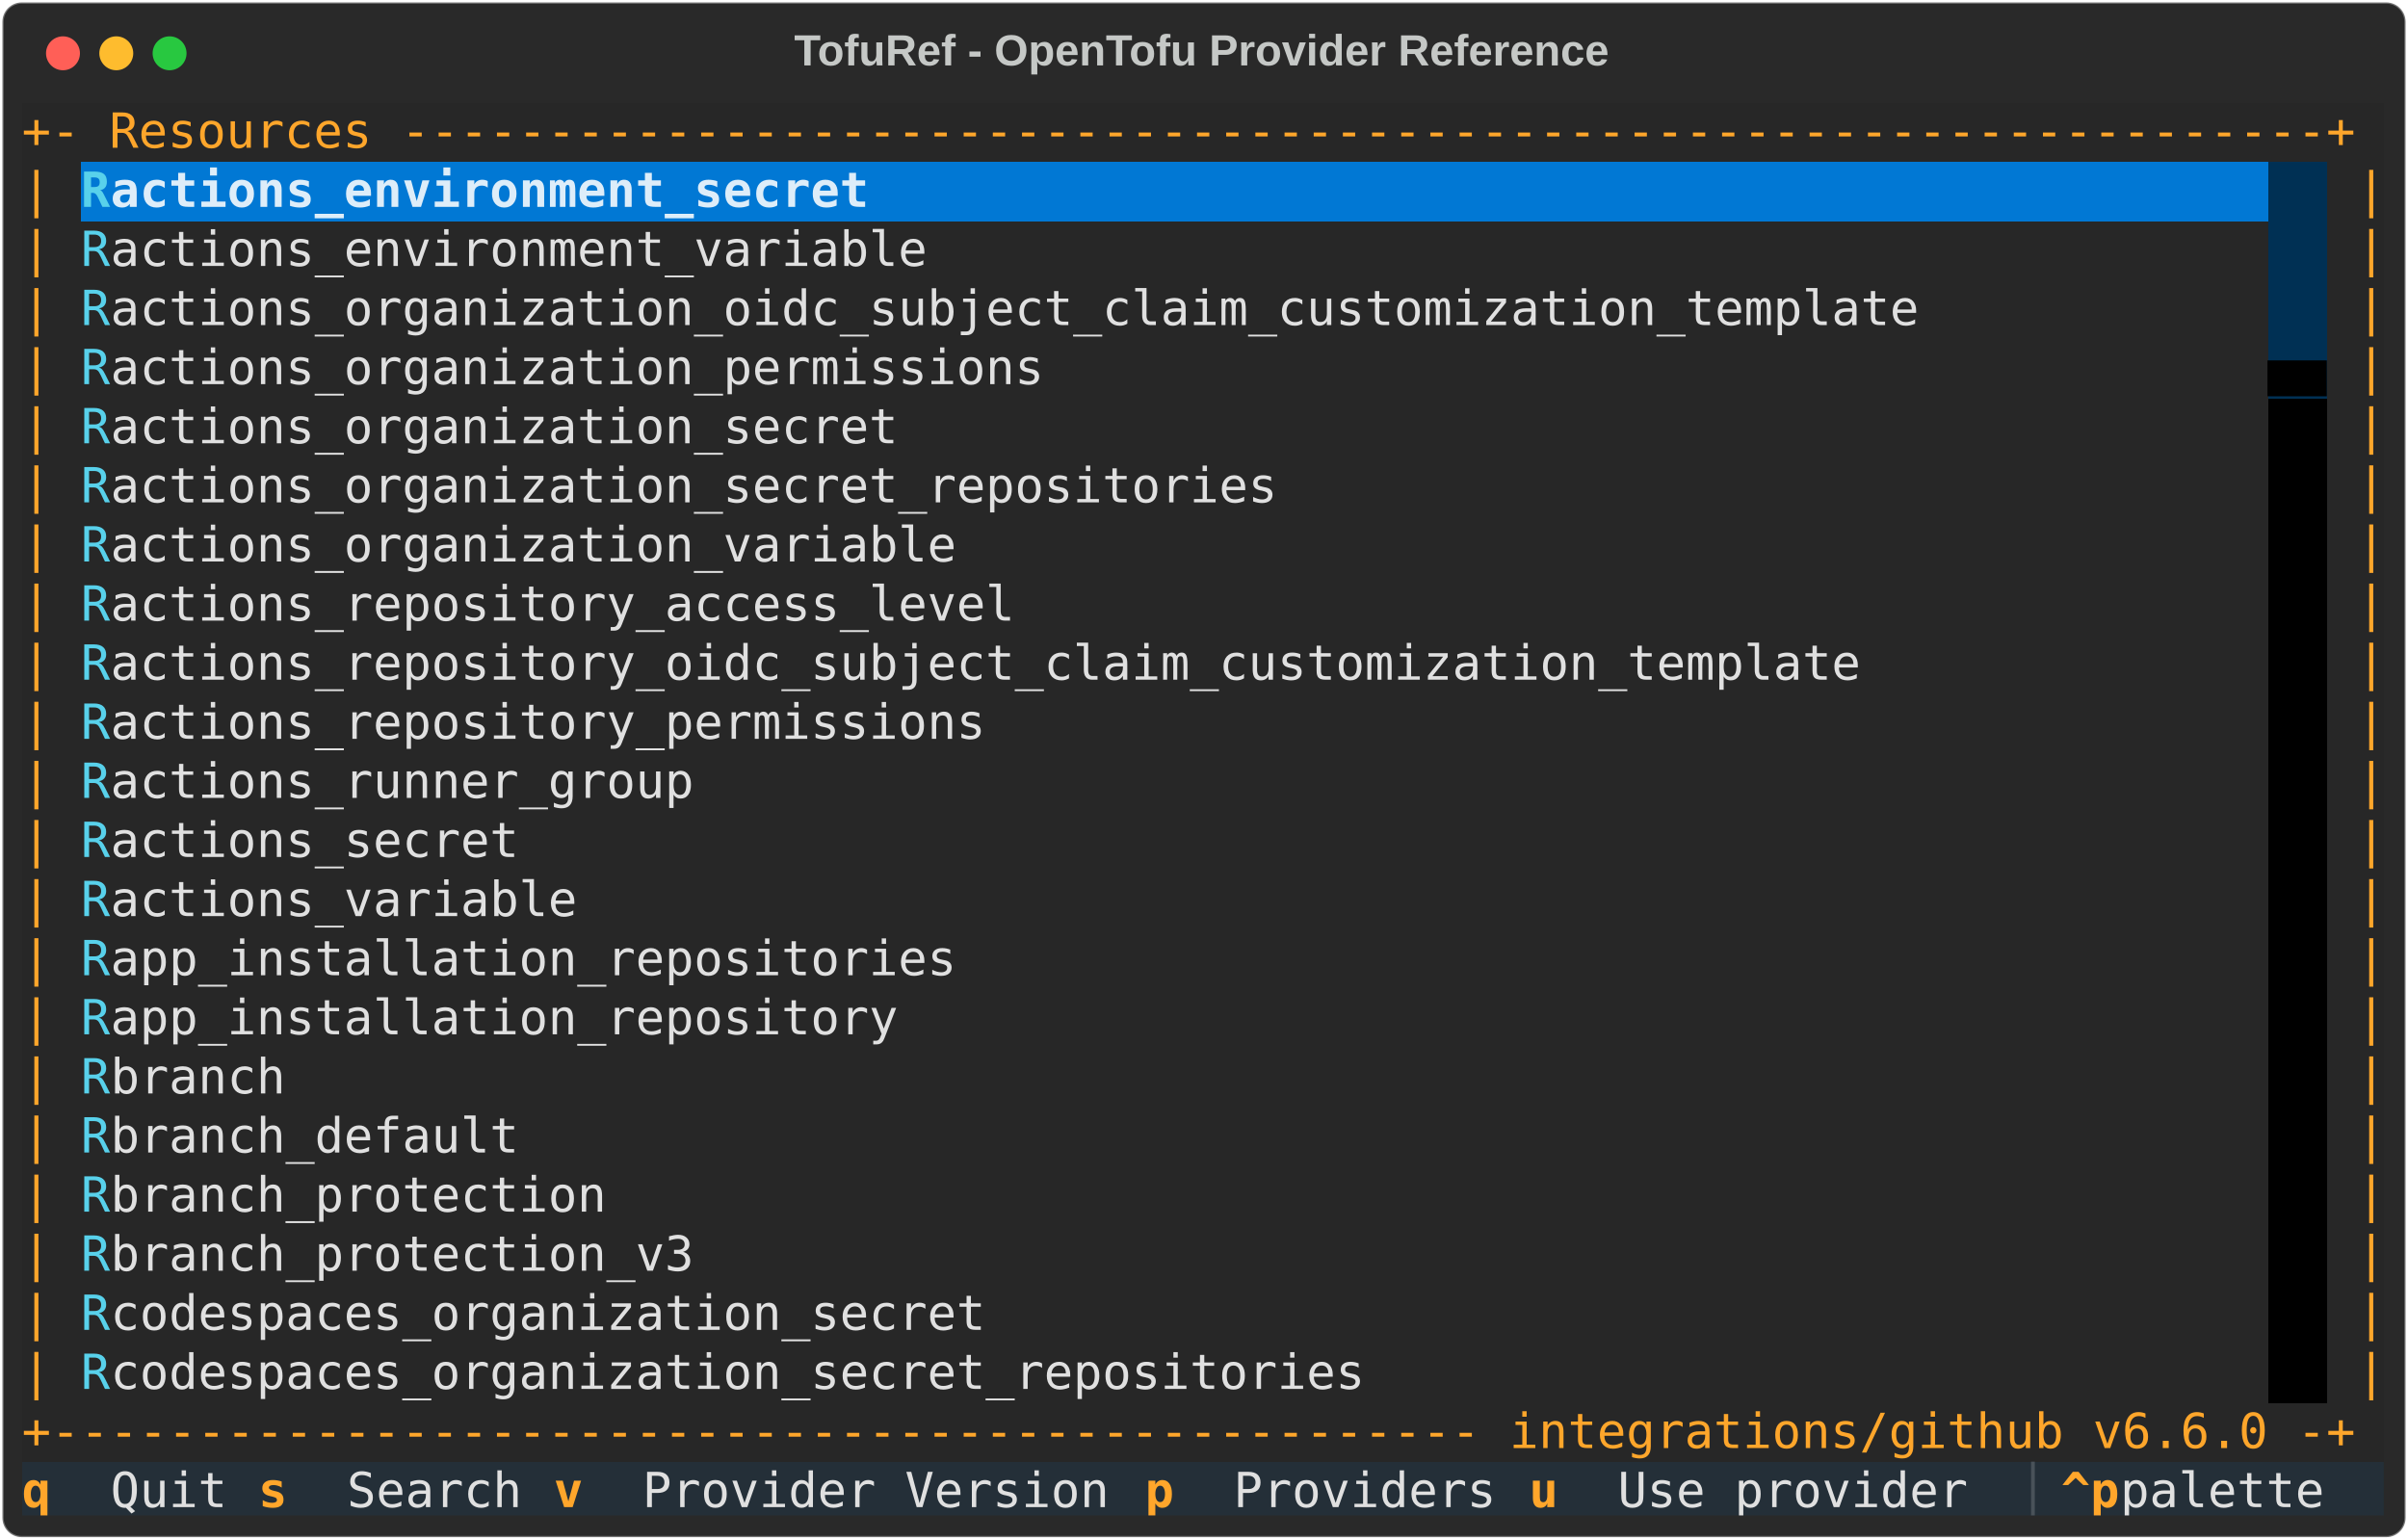
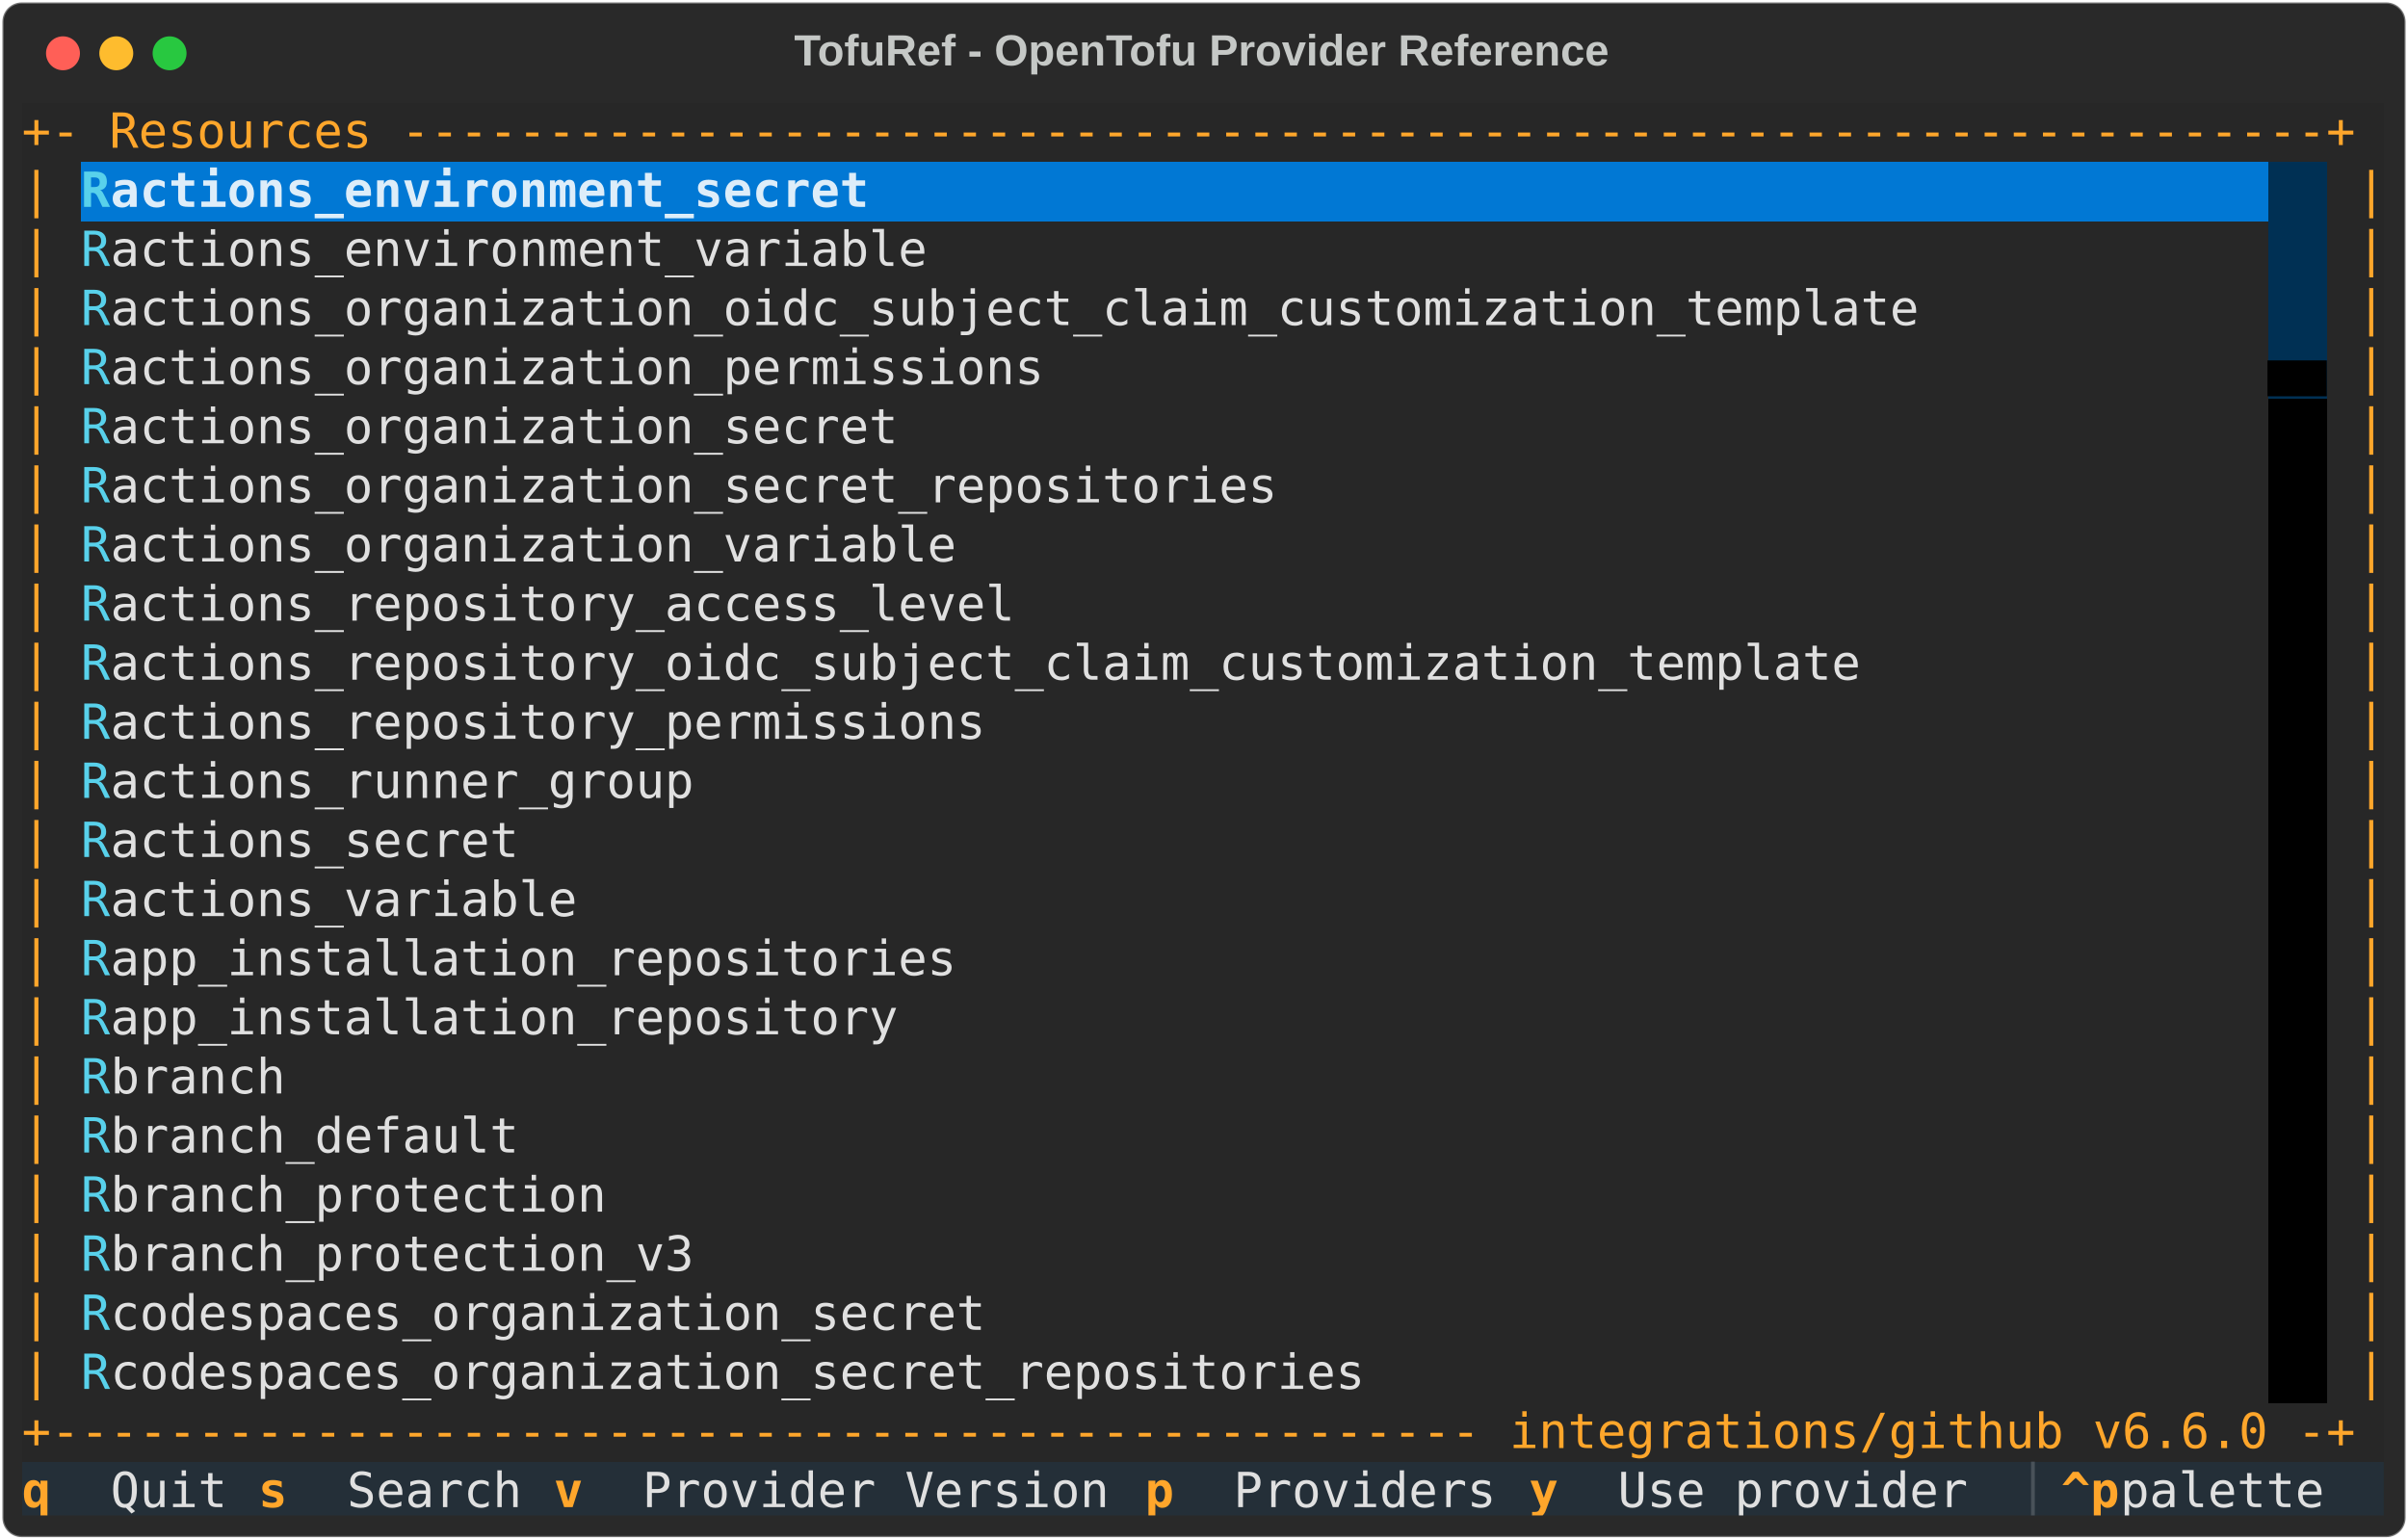
<svg xmlns="http://www.w3.org/2000/svg" class="rich-terminal" viewBox="0 0 994 635.6">
  <style>

    @font-face {
        font-family: "Fira Code";
        src: local("FiraCode-Regular"),
                url("https://cdnjs.cloudflare.com/ajax/libs/firacode/6.2.0/woff2/FiraCode-Regular.woff2") format("woff2"),
                url("https://cdnjs.cloudflare.com/ajax/libs/firacode/6.2.0/woff/FiraCode-Regular.woff") format("woff");
        font-style: normal;
        font-weight: 400;
    }
    @font-face {
        font-family: "Fira Code";
        src: local("FiraCode-Bold"),
                url("https://cdnjs.cloudflare.com/ajax/libs/firacode/6.2.0/woff2/FiraCode-Bold.woff2") format("woff2"),
                url("https://cdnjs.cloudflare.com/ajax/libs/firacode/6.2.0/woff/FiraCode-Bold.woff") format("woff");
        font-style: bold;
        font-weight: 700;
    }

    .terminal-matrix {
        font-family: Fira Code, monospace;
        font-size: 20px;
        line-height: 24.4px;
        font-variant-east-asian: full-width;
    }

    .terminal-title {
        font-size: 18px;
        font-weight: bold;
        font-family: arial;
    }

    .terminal-r1 { fill: #fea62b }
.terminal-r2 { fill: #c5c8c6 }
.terminal-r3 { fill: #58d1eb;font-weight: bold }
.terminal-r4 { fill: #ddedf9;font-weight: bold }
.terminal-r5 { fill: #272727 }
.terminal-r6 { fill: #58d1eb }
.terminal-r7 { fill: #e0e0e0 }
.terminal-r8 { fill: #000000 }
.terminal-r9 { fill: #ffa62b;font-weight: bold }
.terminal-r10 { fill: #495259 }
    </style>
  <defs>
    <clipPath id="terminal-clip-terminal">
      <rect x="0" y="0" width="975.0" height="584.6" />
    </clipPath>
    <clipPath id="terminal-line-0">
      <rect x="0" y="1.5" width="976" height="24.65" />
    </clipPath>
    <clipPath id="terminal-line-1">
      <rect x="0" y="25.9" width="976" height="24.65" />
    </clipPath>
    <clipPath id="terminal-line-2">
      <rect x="0" y="50.3" width="976" height="24.65" />
    </clipPath>
    <clipPath id="terminal-line-3">
      <rect x="0" y="74.7" width="976" height="24.65" />
    </clipPath>
    <clipPath id="terminal-line-4">
      <rect x="0" y="99.1" width="976" height="24.65" />
    </clipPath>
    <clipPath id="terminal-line-5">
      <rect x="0" y="123.5" width="976" height="24.65" />
    </clipPath>
    <clipPath id="terminal-line-6">
      <rect x="0" y="147.9" width="976" height="24.65" />
    </clipPath>
    <clipPath id="terminal-line-7">
      <rect x="0" y="172.3" width="976" height="24.65" />
    </clipPath>
    <clipPath id="terminal-line-8">
      <rect x="0" y="196.7" width="976" height="24.65" />
    </clipPath>
    <clipPath id="terminal-line-9">
      <rect x="0" y="221.1" width="976" height="24.65" />
    </clipPath>
    <clipPath id="terminal-line-10">
      <rect x="0" y="245.5" width="976" height="24.65" />
    </clipPath>
    <clipPath id="terminal-line-11">
      <rect x="0" y="269.9" width="976" height="24.65" />
    </clipPath>
    <clipPath id="terminal-line-12">
      <rect x="0" y="294.3" width="976" height="24.65" />
    </clipPath>
    <clipPath id="terminal-line-13">
      <rect x="0" y="318.7" width="976" height="24.65" />
    </clipPath>
    <clipPath id="terminal-line-14">
      <rect x="0" y="343.1" width="976" height="24.65" />
    </clipPath>
    <clipPath id="terminal-line-15">
      <rect x="0" y="367.5" width="976" height="24.65" />
    </clipPath>
    <clipPath id="terminal-line-16">
      <rect x="0" y="391.9" width="976" height="24.65" />
    </clipPath>
    <clipPath id="terminal-line-17">
      <rect x="0" y="416.3" width="976" height="24.65" />
    </clipPath>
    <clipPath id="terminal-line-18">
      <rect x="0" y="440.7" width="976" height="24.65" />
    </clipPath>
    <clipPath id="terminal-line-19">
      <rect x="0" y="465.1" width="976" height="24.65" />
    </clipPath>
    <clipPath id="terminal-line-20">
      <rect x="0" y="489.5" width="976" height="24.65" />
    </clipPath>
    <clipPath id="terminal-line-21">
      <rect x="0" y="513.9" width="976" height="24.65" />
    </clipPath>
    <clipPath id="terminal-line-22">
      <rect x="0" y="538.3" width="976" height="24.65" />
    </clipPath>
  </defs>
  <rect fill="#292929" stroke="rgba(255,255,255,0.35)" stroke-width="1" x="1" y="1" width="992" height="633.6" rx="8" />
  <text class="terminal-title" fill="#c5c8c6" text-anchor="middle" x="496" y="27">TofuRef - OpenTofu Provider Reference</text>
  <g transform="translate(26,22)">
    <circle cx="0" cy="0" r="7" fill="#ff5f57" />
    <circle cx="22" cy="0" r="7" fill="#febc2e" />
    <circle cx="44" cy="0" r="7" fill="#28c840" />
  </g>
  <g transform="translate(9, 41)" clip-path="url(#terminal-clip-terminal)">
    <rect fill="#272727" x="0" y="1.5" width="976" height="24.65" shape-rendering="crispEdges" />
    <rect fill="#272727" x="0" y="25.9" width="12.2" height="24.65" shape-rendering="crispEdges" />
    <rect fill="#272727" x="12.2" y="25.9" width="12.2" height="24.65" shape-rendering="crispEdges" />
    <rect fill="#0178d4" x="24.4" y="25.9" width="12.2" height="24.65" shape-rendering="crispEdges" />
    <rect fill="#0178d4" x="36.6" y="25.9" width="890.6" height="24.65" shape-rendering="crispEdges" />
    <rect fill="#003054" x="927.2" y="25.9" width="24.4" height="24.65" shape-rendering="crispEdges" />
    <rect fill="#272727" x="951.6" y="25.9" width="12.2" height="24.65" shape-rendering="crispEdges" />
    <rect fill="#272727" x="963.8" y="25.9" width="12.2" height="24.65" shape-rendering="crispEdges" />
    <rect fill="#272727" x="0" y="50.3" width="12.2" height="24.65" shape-rendering="crispEdges" />
    <rect fill="#272727" x="12.2" y="50.3" width="12.2" height="24.65" shape-rendering="crispEdges" />
    <rect fill="#272727" x="24.4" y="50.3" width="12.2" height="24.65" shape-rendering="crispEdges" />
    <rect fill="#272727" x="36.6" y="50.3" width="890.6" height="24.65" shape-rendering="crispEdges" />
    <rect fill="#003054" x="927.2" y="50.3" width="24.4" height="24.65" shape-rendering="crispEdges" />
    <rect fill="#272727" x="951.6" y="50.3" width="12.2" height="24.65" shape-rendering="crispEdges" />
    <rect fill="#272727" x="963.8" y="50.3" width="12.2" height="24.65" shape-rendering="crispEdges" />
    <rect fill="#272727" x="0" y="74.7" width="12.2" height="24.65" shape-rendering="crispEdges" />
    <rect fill="#272727" x="12.2" y="74.7" width="12.2" height="24.65" shape-rendering="crispEdges" />
    <rect fill="#272727" x="24.4" y="74.7" width="12.2" height="24.65" shape-rendering="crispEdges" />
    <rect fill="#272727" x="36.6" y="74.7" width="890.6" height="24.65" shape-rendering="crispEdges" />
    <rect fill="#003054" x="927.2" y="74.7" width="24.4" height="24.65" shape-rendering="crispEdges" />
    <rect fill="#272727" x="951.6" y="74.7" width="12.2" height="24.65" shape-rendering="crispEdges" />
    <rect fill="#272727" x="963.8" y="74.7" width="12.2" height="24.65" shape-rendering="crispEdges" />
    <rect fill="#272727" x="0" y="99.1" width="12.2" height="24.65" shape-rendering="crispEdges" />
    <rect fill="#272727" x="12.2" y="99.1" width="12.2" height="24.65" shape-rendering="crispEdges" />
    <rect fill="#272727" x="24.4" y="99.1" width="12.2" height="24.65" shape-rendering="crispEdges" />
    <rect fill="#272727" x="36.6" y="99.1" width="890.6" height="24.65" shape-rendering="crispEdges" />
    <rect fill="#003054" x="927.2" y="99.1" width="24.4" height="24.65" shape-rendering="crispEdges" />
    <rect fill="#272727" x="951.6" y="99.1" width="12.2" height="24.65" shape-rendering="crispEdges" />
    <rect fill="#272727" x="963.8" y="99.1" width="12.2" height="24.65" shape-rendering="crispEdges" />
    <rect fill="#272727" x="0" y="123.5" width="12.2" height="24.65" shape-rendering="crispEdges" />
    <rect fill="#272727" x="12.2" y="123.5" width="12.2" height="24.65" shape-rendering="crispEdges" />
    <rect fill="#272727" x="24.4" y="123.5" width="12.2" height="24.65" shape-rendering="crispEdges" />
    <rect fill="#272727" x="36.6" y="123.5" width="890.6" height="24.65" shape-rendering="crispEdges" />
    <rect fill="#000000" x="927.2" y="123.5" width="24.4" height="24.65" shape-rendering="crispEdges" />
    <rect fill="#272727" x="951.6" y="123.5" width="12.2" height="24.65" shape-rendering="crispEdges" />
    <rect fill="#272727" x="963.8" y="123.5" width="12.2" height="24.65" shape-rendering="crispEdges" />
    <rect fill="#272727" x="0" y="147.9" width="12.2" height="24.65" shape-rendering="crispEdges" />
    <rect fill="#272727" x="12.2" y="147.9" width="12.2" height="24.65" shape-rendering="crispEdges" />
    <rect fill="#272727" x="24.4" y="147.9" width="12.2" height="24.65" shape-rendering="crispEdges" />
    <rect fill="#272727" x="36.6" y="147.9" width="890.6" height="24.65" shape-rendering="crispEdges" />
    <rect fill="#000000" x="927.2" y="147.9" width="24.4" height="24.65" shape-rendering="crispEdges" />
    <rect fill="#272727" x="951.6" y="147.9" width="12.2" height="24.65" shape-rendering="crispEdges" />
    <rect fill="#272727" x="963.8" y="147.9" width="12.2" height="24.65" shape-rendering="crispEdges" />
    <rect fill="#272727" x="0" y="172.3" width="12.2" height="24.65" shape-rendering="crispEdges" />
    <rect fill="#272727" x="12.2" y="172.3" width="12.2" height="24.65" shape-rendering="crispEdges" />
    <rect fill="#272727" x="24.4" y="172.3" width="12.2" height="24.65" shape-rendering="crispEdges" />
    <rect fill="#272727" x="36.6" y="172.3" width="890.6" height="24.65" shape-rendering="crispEdges" />
    <rect fill="#000000" x="927.2" y="172.3" width="24.4" height="24.65" shape-rendering="crispEdges" />
    <rect fill="#272727" x="951.6" y="172.3" width="12.2" height="24.65" shape-rendering="crispEdges" />
    <rect fill="#272727" x="963.8" y="172.3" width="12.2" height="24.65" shape-rendering="crispEdges" />
    <rect fill="#272727" x="0" y="196.7" width="12.2" height="24.65" shape-rendering="crispEdges" />
    <rect fill="#272727" x="12.2" y="196.7" width="12.2" height="24.65" shape-rendering="crispEdges" />
    <rect fill="#272727" x="24.4" y="196.7" width="12.2" height="24.65" shape-rendering="crispEdges" />
    <rect fill="#272727" x="36.6" y="196.7" width="890.6" height="24.65" shape-rendering="crispEdges" />
    <rect fill="#000000" x="927.2" y="196.7" width="24.4" height="24.65" shape-rendering="crispEdges" />
    <rect fill="#272727" x="951.6" y="196.7" width="12.2" height="24.65" shape-rendering="crispEdges" />
    <rect fill="#272727" x="963.8" y="196.7" width="12.2" height="24.65" shape-rendering="crispEdges" />
    <rect fill="#272727" x="0" y="221.1" width="12.2" height="24.65" shape-rendering="crispEdges" />
    <rect fill="#272727" x="12.2" y="221.1" width="12.2" height="24.65" shape-rendering="crispEdges" />
    <rect fill="#272727" x="24.4" y="221.1" width="12.2" height="24.65" shape-rendering="crispEdges" />
    <rect fill="#272727" x="36.6" y="221.1" width="890.6" height="24.65" shape-rendering="crispEdges" />
    <rect fill="#000000" x="927.2" y="221.1" width="24.4" height="24.65" shape-rendering="crispEdges" />
    <rect fill="#272727" x="951.6" y="221.1" width="12.2" height="24.65" shape-rendering="crispEdges" />
    <rect fill="#272727" x="963.8" y="221.1" width="12.2" height="24.65" shape-rendering="crispEdges" />
    <rect fill="#272727" x="0" y="245.5" width="12.2" height="24.65" shape-rendering="crispEdges" />
    <rect fill="#272727" x="12.2" y="245.5" width="12.2" height="24.65" shape-rendering="crispEdges" />
    <rect fill="#272727" x="24.4" y="245.5" width="12.2" height="24.65" shape-rendering="crispEdges" />
    <rect fill="#272727" x="36.6" y="245.5" width="890.6" height="24.65" shape-rendering="crispEdges" />
    <rect fill="#000000" x="927.2" y="245.5" width="24.4" height="24.65" shape-rendering="crispEdges" />
    <rect fill="#272727" x="951.6" y="245.5" width="12.2" height="24.65" shape-rendering="crispEdges" />
    <rect fill="#272727" x="963.8" y="245.5" width="12.2" height="24.65" shape-rendering="crispEdges" />
    <rect fill="#272727" x="0" y="269.9" width="12.2" height="24.65" shape-rendering="crispEdges" />
    <rect fill="#272727" x="12.2" y="269.9" width="12.2" height="24.65" shape-rendering="crispEdges" />
    <rect fill="#272727" x="24.4" y="269.9" width="12.2" height="24.65" shape-rendering="crispEdges" />
    <rect fill="#272727" x="36.6" y="269.9" width="890.6" height="24.65" shape-rendering="crispEdges" />
    <rect fill="#000000" x="927.2" y="269.9" width="24.4" height="24.65" shape-rendering="crispEdges" />
    <rect fill="#272727" x="951.6" y="269.9" width="12.2" height="24.65" shape-rendering="crispEdges" />
    <rect fill="#272727" x="963.8" y="269.9" width="12.2" height="24.65" shape-rendering="crispEdges" />
    <rect fill="#272727" x="0" y="294.3" width="12.2" height="24.65" shape-rendering="crispEdges" />
    <rect fill="#272727" x="12.2" y="294.3" width="12.2" height="24.65" shape-rendering="crispEdges" />
    <rect fill="#272727" x="24.4" y="294.3" width="12.2" height="24.65" shape-rendering="crispEdges" />
    <rect fill="#272727" x="36.6" y="294.3" width="890.6" height="24.65" shape-rendering="crispEdges" />
    <rect fill="#000000" x="927.2" y="294.3" width="24.4" height="24.65" shape-rendering="crispEdges" />
    <rect fill="#272727" x="951.6" y="294.3" width="12.2" height="24.65" shape-rendering="crispEdges" />
    <rect fill="#272727" x="963.8" y="294.3" width="12.2" height="24.65" shape-rendering="crispEdges" />
    <rect fill="#272727" x="0" y="318.7" width="12.2" height="24.65" shape-rendering="crispEdges" />
    <rect fill="#272727" x="12.2" y="318.7" width="12.2" height="24.65" shape-rendering="crispEdges" />
    <rect fill="#272727" x="24.4" y="318.7" width="12.2" height="24.65" shape-rendering="crispEdges" />
    <rect fill="#272727" x="36.6" y="318.7" width="890.6" height="24.65" shape-rendering="crispEdges" />
    <rect fill="#000000" x="927.2" y="318.7" width="24.4" height="24.65" shape-rendering="crispEdges" />
    <rect fill="#272727" x="951.6" y="318.7" width="12.2" height="24.65" shape-rendering="crispEdges" />
    <rect fill="#272727" x="963.8" y="318.7" width="12.2" height="24.65" shape-rendering="crispEdges" />
    <rect fill="#272727" x="0" y="343.1" width="12.2" height="24.65" shape-rendering="crispEdges" />
    <rect fill="#272727" x="12.2" y="343.1" width="12.2" height="24.65" shape-rendering="crispEdges" />
    <rect fill="#272727" x="24.4" y="343.1" width="12.2" height="24.65" shape-rendering="crispEdges" />
    <rect fill="#272727" x="36.6" y="343.1" width="890.6" height="24.65" shape-rendering="crispEdges" />
    <rect fill="#000000" x="927.2" y="343.1" width="24.4" height="24.65" shape-rendering="crispEdges" />
    <rect fill="#272727" x="951.6" y="343.1" width="12.2" height="24.65" shape-rendering="crispEdges" />
    <rect fill="#272727" x="963.8" y="343.1" width="12.2" height="24.65" shape-rendering="crispEdges" />
    <rect fill="#272727" x="0" y="367.5" width="12.2" height="24.65" shape-rendering="crispEdges" />
    <rect fill="#272727" x="12.2" y="367.5" width="12.2" height="24.65" shape-rendering="crispEdges" />
    <rect fill="#272727" x="24.4" y="367.5" width="12.2" height="24.65" shape-rendering="crispEdges" />
    <rect fill="#272727" x="36.6" y="367.5" width="890.6" height="24.65" shape-rendering="crispEdges" />
    <rect fill="#000000" x="927.2" y="367.5" width="24.4" height="24.65" shape-rendering="crispEdges" />
    <rect fill="#272727" x="951.6" y="367.5" width="12.2" height="24.65" shape-rendering="crispEdges" />
    <rect fill="#272727" x="963.8" y="367.5" width="12.2" height="24.65" shape-rendering="crispEdges" />
    <rect fill="#272727" x="0" y="391.9" width="12.2" height="24.65" shape-rendering="crispEdges" />
    <rect fill="#272727" x="12.2" y="391.9" width="12.2" height="24.65" shape-rendering="crispEdges" />
    <rect fill="#272727" x="24.4" y="391.9" width="12.2" height="24.65" shape-rendering="crispEdges" />
    <rect fill="#272727" x="36.6" y="391.9" width="890.6" height="24.65" shape-rendering="crispEdges" />
    <rect fill="#000000" x="927.2" y="391.9" width="24.4" height="24.65" shape-rendering="crispEdges" />
    <rect fill="#272727" x="951.6" y="391.9" width="12.2" height="24.65" shape-rendering="crispEdges" />
    <rect fill="#272727" x="963.8" y="391.9" width="12.2" height="24.65" shape-rendering="crispEdges" />
    <rect fill="#272727" x="0" y="416.3" width="12.2" height="24.65" shape-rendering="crispEdges" />
    <rect fill="#272727" x="12.2" y="416.3" width="12.2" height="24.65" shape-rendering="crispEdges" />
    <rect fill="#272727" x="24.4" y="416.3" width="12.2" height="24.65" shape-rendering="crispEdges" />
    <rect fill="#272727" x="36.6" y="416.3" width="890.6" height="24.65" shape-rendering="crispEdges" />
    <rect fill="#000000" x="927.2" y="416.3" width="24.4" height="24.65" shape-rendering="crispEdges" />
    <rect fill="#272727" x="951.6" y="416.3" width="12.2" height="24.65" shape-rendering="crispEdges" />
    <rect fill="#272727" x="963.8" y="416.3" width="12.2" height="24.65" shape-rendering="crispEdges" />
    <rect fill="#272727" x="0" y="440.7" width="12.2" height="24.65" shape-rendering="crispEdges" />
    <rect fill="#272727" x="12.2" y="440.7" width="12.2" height="24.65" shape-rendering="crispEdges" />
    <rect fill="#272727" x="24.4" y="440.7" width="12.2" height="24.65" shape-rendering="crispEdges" />
    <rect fill="#272727" x="36.6" y="440.7" width="890.6" height="24.65" shape-rendering="crispEdges" />
    <rect fill="#000000" x="927.2" y="440.7" width="24.4" height="24.65" shape-rendering="crispEdges" />
    <rect fill="#272727" x="951.6" y="440.7" width="12.2" height="24.65" shape-rendering="crispEdges" />
    <rect fill="#272727" x="963.8" y="440.7" width="12.2" height="24.65" shape-rendering="crispEdges" />
    <rect fill="#272727" x="0" y="465.1" width="12.2" height="24.65" shape-rendering="crispEdges" />
    <rect fill="#272727" x="12.2" y="465.1" width="12.2" height="24.65" shape-rendering="crispEdges" />
    <rect fill="#272727" x="24.4" y="465.1" width="12.2" height="24.65" shape-rendering="crispEdges" />
    <rect fill="#272727" x="36.6" y="465.1" width="890.6" height="24.65" shape-rendering="crispEdges" />
    <rect fill="#000000" x="927.2" y="465.1" width="24.4" height="24.65" shape-rendering="crispEdges" />
    <rect fill="#272727" x="951.6" y="465.1" width="12.2" height="24.65" shape-rendering="crispEdges" />
    <rect fill="#272727" x="963.8" y="465.1" width="12.2" height="24.65" shape-rendering="crispEdges" />
    <rect fill="#272727" x="0" y="489.5" width="12.2" height="24.65" shape-rendering="crispEdges" />
    <rect fill="#272727" x="12.2" y="489.5" width="12.2" height="24.65" shape-rendering="crispEdges" />
    <rect fill="#272727" x="24.4" y="489.5" width="12.2" height="24.65" shape-rendering="crispEdges" />
    <rect fill="#272727" x="36.6" y="489.5" width="890.6" height="24.65" shape-rendering="crispEdges" />
    <rect fill="#000000" x="927.2" y="489.5" width="24.4" height="24.65" shape-rendering="crispEdges" />
    <rect fill="#272727" x="951.6" y="489.5" width="12.2" height="24.65" shape-rendering="crispEdges" />
    <rect fill="#272727" x="963.8" y="489.5" width="12.2" height="24.65" shape-rendering="crispEdges" />
    <rect fill="#272727" x="0" y="513.9" width="12.2" height="24.65" shape-rendering="crispEdges" />
    <rect fill="#272727" x="12.2" y="513.9" width="12.2" height="24.65" shape-rendering="crispEdges" />
    <rect fill="#272727" x="24.4" y="513.9" width="12.2" height="24.65" shape-rendering="crispEdges" />
    <rect fill="#272727" x="36.6" y="513.9" width="890.6" height="24.65" shape-rendering="crispEdges" />
    <rect fill="#000000" x="927.2" y="513.9" width="24.4" height="24.65" shape-rendering="crispEdges" />
    <rect fill="#272727" x="951.6" y="513.9" width="12.2" height="24.65" shape-rendering="crispEdges" />
    <rect fill="#272727" x="963.8" y="513.9" width="12.2" height="24.65" shape-rendering="crispEdges" />
    <rect fill="#272727" x="0" y="538.3" width="976" height="24.65" shape-rendering="crispEdges" />
    <rect fill="#242f38" x="0" y="562.7" width="36.6" height="24.65" shape-rendering="crispEdges" />
    <rect fill="#242f38" x="36.6" y="562.7" width="61" height="24.65" shape-rendering="crispEdges" />
    <rect fill="#242f38" x="97.6" y="562.7" width="36.6" height="24.65" shape-rendering="crispEdges" />
    <rect fill="#242f38" x="134.2" y="562.7" width="85.4" height="24.65" shape-rendering="crispEdges" />
    <rect fill="#242f38" x="219.6" y="562.7" width="36.6" height="24.65" shape-rendering="crispEdges" />
    <rect fill="#242f38" x="256.2" y="562.7" width="207.4" height="24.65" shape-rendering="crispEdges" />
    <rect fill="#242f38" x="463.6" y="562.7" width="36.6" height="24.65" shape-rendering="crispEdges" />
    <rect fill="#242f38" x="500.2" y="562.7" width="122" height="24.65" shape-rendering="crispEdges" />
    <rect fill="#242f38" x="622.2" y="562.7" width="36.6" height="24.65" shape-rendering="crispEdges" />
    <rect fill="#242f38" x="658.8" y="562.7" width="158.6" height="24.65" shape-rendering="crispEdges" />
    <rect fill="#242f38" x="817.4" y="562.7" width="12.2" height="24.65" shape-rendering="crispEdges" />
    <rect fill="#242f38" x="829.6" y="562.7" width="12.2" height="24.65" shape-rendering="crispEdges" />
    <rect fill="#242f38" x="841.8" y="562.7" width="24.4" height="24.65" shape-rendering="crispEdges" />
    <rect fill="#242f38" x="866.2" y="562.7" width="97.6" height="24.65" shape-rendering="crispEdges" />
    <rect fill="#242f38" x="963.8" y="562.7" width="12.2" height="24.65" shape-rendering="crispEdges" />
    <g class="terminal-matrix">
      <text class="terminal-r1" x="0" y="20" textLength="976" clip-path="url(#terminal-line-0)">+- Resources ------------------------------------------------------------------+</text>
      <text class="terminal-r2" x="976" y="20" textLength="12.2" clip-path="url(#terminal-line-0)">
</text>
      <text class="terminal-r1" x="0" y="44.4" textLength="12.2" clip-path="url(#terminal-line-1)">|</text>
      <text class="terminal-r3" x="24.4" y="44.4" textLength="12.2" clip-path="url(#terminal-line-1)">R</text>
      <text class="terminal-r4" x="36.6" y="44.4" textLength="890.6" clip-path="url(#terminal-line-1)"> actions_environment_secret                                              </text>
      <text class="terminal-r1" x="963.8" y="44.4" textLength="12.2" clip-path="url(#terminal-line-1)">|</text>
      <text class="terminal-r2" x="976" y="44.4" textLength="12.2" clip-path="url(#terminal-line-1)">
</text>
      <text class="terminal-r1" x="0" y="68.8" textLength="12.2" clip-path="url(#terminal-line-2)">|</text>
      <text class="terminal-r6" x="24.4" y="68.8" textLength="12.2" clip-path="url(#terminal-line-2)">R</text>
      <text class="terminal-r7" x="36.6" y="68.8" textLength="890.6" clip-path="url(#terminal-line-2)"> actions_environment_variable                                            </text>
      <text class="terminal-r1" x="963.8" y="68.8" textLength="12.2" clip-path="url(#terminal-line-2)">|</text>
      <text class="terminal-r2" x="976" y="68.8" textLength="12.2" clip-path="url(#terminal-line-2)">
</text>
      <text class="terminal-r1" x="0" y="93.2" textLength="12.2" clip-path="url(#terminal-line-3)">|</text>
      <text class="terminal-r6" x="24.4" y="93.2" textLength="12.2" clip-path="url(#terminal-line-3)">R</text>
      <text class="terminal-r7" x="36.6" y="93.2" textLength="890.6" clip-path="url(#terminal-line-3)"> actions_organization_oidc_subject_claim_customization_template          </text>
      <text class="terminal-r1" x="963.8" y="93.2" textLength="12.2" clip-path="url(#terminal-line-3)">|</text>
      <text class="terminal-r2" x="976" y="93.2" textLength="12.2" clip-path="url(#terminal-line-3)">
</text>
      <text class="terminal-r1" x="0" y="117.6" textLength="12.2" clip-path="url(#terminal-line-4)">|</text>
      <text class="terminal-r6" x="24.4" y="117.6" textLength="12.2" clip-path="url(#terminal-line-4)">R</text>
      <text class="terminal-r7" x="36.6" y="117.6" textLength="890.6" clip-path="url(#terminal-line-4)"> actions_organization_permissions                                        </text>
      <text class="terminal-r8" x="927.2" y="117.6" textLength="24.4" clip-path="url(#terminal-line-4)">▅▅</text>
      <text class="terminal-r1" x="963.8" y="117.6" textLength="12.2" clip-path="url(#terminal-line-4)">|</text>
      <text class="terminal-r2" x="976" y="117.6" textLength="12.2" clip-path="url(#terminal-line-4)">
</text>
      <text class="terminal-r1" x="0" y="142" textLength="12.2" clip-path="url(#terminal-line-5)">|</text>
      <text class="terminal-r6" x="24.4" y="142" textLength="12.2" clip-path="url(#terminal-line-5)">R</text>
      <text class="terminal-r7" x="36.6" y="142" textLength="890.6" clip-path="url(#terminal-line-5)"> actions_organization_secret                                             </text>
      <text class="terminal-r1" x="963.8" y="142" textLength="12.2" clip-path="url(#terminal-line-5)">|</text>
      <text class="terminal-r2" x="976" y="142" textLength="12.2" clip-path="url(#terminal-line-5)">
</text>
      <text class="terminal-r1" x="0" y="166.4" textLength="12.2" clip-path="url(#terminal-line-6)">|</text>
      <text class="terminal-r6" x="24.4" y="166.4" textLength="12.2" clip-path="url(#terminal-line-6)">R</text>
      <text class="terminal-r7" x="36.6" y="166.4" textLength="890.6" clip-path="url(#terminal-line-6)"> actions_organization_secret_repositories                                </text>
      <text class="terminal-r1" x="963.8" y="166.4" textLength="12.2" clip-path="url(#terminal-line-6)">|</text>
      <text class="terminal-r2" x="976" y="166.4" textLength="12.2" clip-path="url(#terminal-line-6)">
</text>
      <text class="terminal-r1" x="0" y="190.8" textLength="12.2" clip-path="url(#terminal-line-7)">|</text>
      <text class="terminal-r6" x="24.4" y="190.8" textLength="12.2" clip-path="url(#terminal-line-7)">R</text>
      <text class="terminal-r7" x="36.6" y="190.8" textLength="890.6" clip-path="url(#terminal-line-7)"> actions_organization_variable                                           </text>
      <text class="terminal-r1" x="963.8" y="190.8" textLength="12.2" clip-path="url(#terminal-line-7)">|</text>
      <text class="terminal-r2" x="976" y="190.8" textLength="12.2" clip-path="url(#terminal-line-7)">
</text>
      <text class="terminal-r1" x="0" y="215.2" textLength="12.2" clip-path="url(#terminal-line-8)">|</text>
      <text class="terminal-r6" x="24.4" y="215.2" textLength="12.2" clip-path="url(#terminal-line-8)">R</text>
      <text class="terminal-r7" x="36.6" y="215.2" textLength="890.6" clip-path="url(#terminal-line-8)"> actions_repository_access_level                                         </text>
      <text class="terminal-r1" x="963.8" y="215.2" textLength="12.2" clip-path="url(#terminal-line-8)">|</text>
      <text class="terminal-r2" x="976" y="215.2" textLength="12.2" clip-path="url(#terminal-line-8)">
</text>
      <text class="terminal-r1" x="0" y="239.6" textLength="12.2" clip-path="url(#terminal-line-9)">|</text>
      <text class="terminal-r6" x="24.4" y="239.6" textLength="12.2" clip-path="url(#terminal-line-9)">R</text>
      <text class="terminal-r7" x="36.6" y="239.6" textLength="890.6" clip-path="url(#terminal-line-9)"> actions_repository_oidc_subject_claim_customization_template            </text>
      <text class="terminal-r1" x="963.8" y="239.6" textLength="12.2" clip-path="url(#terminal-line-9)">|</text>
      <text class="terminal-r2" x="976" y="239.6" textLength="12.2" clip-path="url(#terminal-line-9)">
</text>
      <text class="terminal-r1" x="0" y="264" textLength="12.2" clip-path="url(#terminal-line-10)">|</text>
      <text class="terminal-r6" x="24.4" y="264" textLength="12.2" clip-path="url(#terminal-line-10)">R</text>
      <text class="terminal-r7" x="36.6" y="264" textLength="890.6" clip-path="url(#terminal-line-10)"> actions_repository_permissions                                          </text>
      <text class="terminal-r1" x="963.8" y="264" textLength="12.2" clip-path="url(#terminal-line-10)">|</text>
      <text class="terminal-r2" x="976" y="264" textLength="12.2" clip-path="url(#terminal-line-10)">
</text>
      <text class="terminal-r1" x="0" y="288.4" textLength="12.2" clip-path="url(#terminal-line-11)">|</text>
      <text class="terminal-r6" x="24.4" y="288.4" textLength="12.2" clip-path="url(#terminal-line-11)">R</text>
      <text class="terminal-r7" x="36.6" y="288.4" textLength="890.6" clip-path="url(#terminal-line-11)"> actions_runner_group                                                    </text>
      <text class="terminal-r1" x="963.8" y="288.4" textLength="12.2" clip-path="url(#terminal-line-11)">|</text>
      <text class="terminal-r2" x="976" y="288.4" textLength="12.2" clip-path="url(#terminal-line-11)">
</text>
      <text class="terminal-r1" x="0" y="312.8" textLength="12.2" clip-path="url(#terminal-line-12)">|</text>
      <text class="terminal-r6" x="24.4" y="312.8" textLength="12.2" clip-path="url(#terminal-line-12)">R</text>
      <text class="terminal-r7" x="36.6" y="312.8" textLength="890.6" clip-path="url(#terminal-line-12)"> actions_secret                                                          </text>
      <text class="terminal-r1" x="963.8" y="312.8" textLength="12.2" clip-path="url(#terminal-line-12)">|</text>
      <text class="terminal-r2" x="976" y="312.8" textLength="12.2" clip-path="url(#terminal-line-12)">
</text>
      <text class="terminal-r1" x="0" y="337.2" textLength="12.2" clip-path="url(#terminal-line-13)">|</text>
      <text class="terminal-r6" x="24.4" y="337.2" textLength="12.2" clip-path="url(#terminal-line-13)">R</text>
      <text class="terminal-r7" x="36.6" y="337.2" textLength="890.6" clip-path="url(#terminal-line-13)"> actions_variable                                                        </text>
      <text class="terminal-r1" x="963.8" y="337.2" textLength="12.2" clip-path="url(#terminal-line-13)">|</text>
      <text class="terminal-r2" x="976" y="337.2" textLength="12.2" clip-path="url(#terminal-line-13)">
</text>
      <text class="terminal-r1" x="0" y="361.6" textLength="12.2" clip-path="url(#terminal-line-14)">|</text>
      <text class="terminal-r6" x="24.4" y="361.6" textLength="12.2" clip-path="url(#terminal-line-14)">R</text>
      <text class="terminal-r7" x="36.6" y="361.6" textLength="890.6" clip-path="url(#terminal-line-14)"> app_installation_repositories                                           </text>
      <text class="terminal-r1" x="963.8" y="361.6" textLength="12.2" clip-path="url(#terminal-line-14)">|</text>
      <text class="terminal-r2" x="976" y="361.6" textLength="12.2" clip-path="url(#terminal-line-14)">
</text>
      <text class="terminal-r1" x="0" y="386" textLength="12.2" clip-path="url(#terminal-line-15)">|</text>
      <text class="terminal-r6" x="24.4" y="386" textLength="12.2" clip-path="url(#terminal-line-15)">R</text>
      <text class="terminal-r7" x="36.6" y="386" textLength="890.6" clip-path="url(#terminal-line-15)"> app_installation_repository                                             </text>
      <text class="terminal-r1" x="963.8" y="386" textLength="12.2" clip-path="url(#terminal-line-15)">|</text>
      <text class="terminal-r2" x="976" y="386" textLength="12.2" clip-path="url(#terminal-line-15)">
</text>
      <text class="terminal-r1" x="0" y="410.4" textLength="12.2" clip-path="url(#terminal-line-16)">|</text>
      <text class="terminal-r6" x="24.4" y="410.4" textLength="12.2" clip-path="url(#terminal-line-16)">R</text>
      <text class="terminal-r7" x="36.6" y="410.4" textLength="890.6" clip-path="url(#terminal-line-16)"> branch                                                                  </text>
      <text class="terminal-r1" x="963.8" y="410.4" textLength="12.2" clip-path="url(#terminal-line-16)">|</text>
      <text class="terminal-r2" x="976" y="410.4" textLength="12.2" clip-path="url(#terminal-line-16)">
</text>
      <text class="terminal-r1" x="0" y="434.8" textLength="12.2" clip-path="url(#terminal-line-17)">|</text>
      <text class="terminal-r6" x="24.4" y="434.8" textLength="12.2" clip-path="url(#terminal-line-17)">R</text>
      <text class="terminal-r7" x="36.6" y="434.8" textLength="890.6" clip-path="url(#terminal-line-17)"> branch_default                                                          </text>
      <text class="terminal-r1" x="963.8" y="434.8" textLength="12.2" clip-path="url(#terminal-line-17)">|</text>
      <text class="terminal-r2" x="976" y="434.8" textLength="12.2" clip-path="url(#terminal-line-17)">
</text>
      <text class="terminal-r1" x="0" y="459.2" textLength="12.2" clip-path="url(#terminal-line-18)">|</text>
      <text class="terminal-r6" x="24.4" y="459.2" textLength="12.2" clip-path="url(#terminal-line-18)">R</text>
      <text class="terminal-r7" x="36.6" y="459.2" textLength="890.6" clip-path="url(#terminal-line-18)"> branch_protection                                                       </text>
      <text class="terminal-r1" x="963.8" y="459.2" textLength="12.2" clip-path="url(#terminal-line-18)">|</text>
      <text class="terminal-r2" x="976" y="459.2" textLength="12.2" clip-path="url(#terminal-line-18)">
</text>
      <text class="terminal-r1" x="0" y="483.6" textLength="12.2" clip-path="url(#terminal-line-19)">|</text>
      <text class="terminal-r6" x="24.4" y="483.6" textLength="12.2" clip-path="url(#terminal-line-19)">R</text>
      <text class="terminal-r7" x="36.6" y="483.6" textLength="890.6" clip-path="url(#terminal-line-19)"> branch_protection_v3                                                    </text>
      <text class="terminal-r1" x="963.8" y="483.6" textLength="12.2" clip-path="url(#terminal-line-19)">|</text>
      <text class="terminal-r2" x="976" y="483.6" textLength="12.2" clip-path="url(#terminal-line-19)">
</text>
      <text class="terminal-r1" x="0" y="508" textLength="12.2" clip-path="url(#terminal-line-20)">|</text>
      <text class="terminal-r6" x="24.4" y="508" textLength="12.2" clip-path="url(#terminal-line-20)">R</text>
      <text class="terminal-r7" x="36.6" y="508" textLength="890.6" clip-path="url(#terminal-line-20)"> codespaces_organization_secret                                          </text>
      <text class="terminal-r1" x="963.8" y="508" textLength="12.2" clip-path="url(#terminal-line-20)">|</text>
      <text class="terminal-r2" x="976" y="508" textLength="12.2" clip-path="url(#terminal-line-20)">
</text>
      <text class="terminal-r1" x="0" y="532.4" textLength="12.2" clip-path="url(#terminal-line-21)">|</text>
      <text class="terminal-r6" x="24.4" y="532.4" textLength="12.2" clip-path="url(#terminal-line-21)">R</text>
      <text class="terminal-r7" x="36.6" y="532.4" textLength="890.6" clip-path="url(#terminal-line-21)"> codespaces_organization_secret_repositories                             </text>
      <text class="terminal-r1" x="963.8" y="532.4" textLength="12.2" clip-path="url(#terminal-line-21)">|</text>
      <text class="terminal-r2" x="976" y="532.4" textLength="12.2" clip-path="url(#terminal-line-21)">
</text>
      <text class="terminal-r1" x="0" y="556.8" textLength="976" clip-path="url(#terminal-line-22)">+------------------------------------------------- integrations/github v6.6.0 -+</text>
      <text class="terminal-r2" x="976" y="556.8" textLength="12.2" clip-path="url(#terminal-line-22)">
</text>
      <text class="terminal-r9" x="0" y="581.2" textLength="36.6" clip-path="url(#terminal-line-23)"> q </text>
      <text class="terminal-r7" x="36.6" y="581.2" textLength="61" clip-path="url(#terminal-line-23)">Quit </text>
      <text class="terminal-r9" x="97.6" y="581.2" textLength="36.6" clip-path="url(#terminal-line-23)"> s </text>
      <text class="terminal-r7" x="134.2" y="581.2" textLength="85.4" clip-path="url(#terminal-line-23)">Search </text>
      <text class="terminal-r9" x="219.6" y="581.2" textLength="36.6" clip-path="url(#terminal-line-23)"> v </text>
      <text class="terminal-r7" x="256.2" y="581.2" textLength="207.4" clip-path="url(#terminal-line-23)">Provider Version </text>
      <text class="terminal-r9" x="463.6" y="581.2" textLength="36.6" clip-path="url(#terminal-line-23)"> p </text>
      <text class="terminal-r7" x="500.2" y="581.2" textLength="122" clip-path="url(#terminal-line-23)">Providers </text>
-       <text class="terminal-r9" x="622.2" y="581.2" textLength="36.6" clip-path="url(#terminal-line-23)"> u </text>
+       <text class="terminal-r9" x="622.2" y="581.2" textLength="36.6" clip-path="url(#terminal-line-23)"> y </text>
      <text class="terminal-r7" x="658.8" y="581.2" textLength="158.6" clip-path="url(#terminal-line-23)">Use provider </text>
      <text class="terminal-r10" x="829.6" y="581.2" textLength="12.2" clip-path="url(#terminal-line-23)">▏</text>
      <text class="terminal-r9" x="841.8" y="581.2" textLength="24.4" clip-path="url(#terminal-line-23)">^p</text>
      <text class="terminal-r7" x="866.2" y="581.2" textLength="97.6" clip-path="url(#terminal-line-23)"> palette</text>
    </g>
  </g>
</svg>
